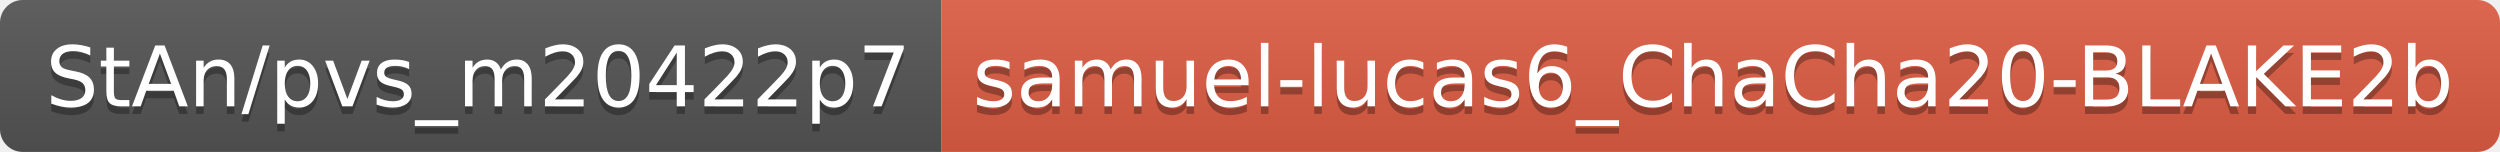
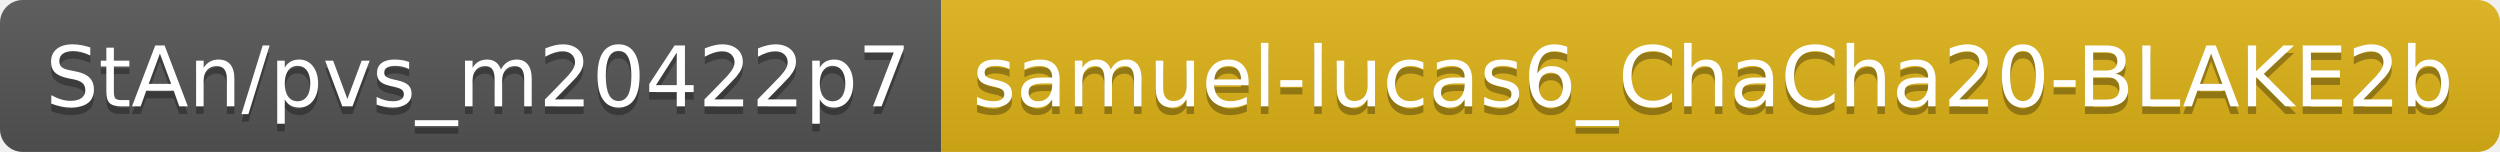
<svg xmlns="http://www.w3.org/2000/svg" width="329.1" height="20">
  <linearGradient id="smooth" x2="0" y2="100%">
    <stop offset="0" stop-color="#bbb" stop-opacity=".1" />
    <stop offset="1" stop-opacity=".1" />
  </linearGradient>
  <clipPath id="round">
    <rect width="329.1" height="20" rx="3" fill="#fff" />
  </clipPath>
  <g clip-path="url(#round)">
    <rect width="123.9" height="20" fill="#555" />
-     <rect x="123.9" width="205.2" height="20" fill="#e05d44" />
+     <rect x="123.9" width="205.2" height="20" fill="#dfb317" />
    <rect width="329.1" height="20" fill="url(#smooth)" />
  </g>
  <g fill="#fff" text-anchor="middle" font-family="DejaVu Sans,Verdana,Geneva,sans-serif" font-size="110">
    <text x="629.5" y="150" fill="#010101" fill-opacity=".3" transform="scale(0.1)" textLength="1139.0" lengthAdjust="spacing">StAn/pvs_m20422p7</text>
    <text x="629.5" y="140" transform="scale(0.1)" textLength="1139.0" lengthAdjust="spacing">StAn/pvs_m20422p7</text>
    <text x="2255.0" y="150" fill="#010101" fill-opacity=".3" transform="scale(0.1)" textLength="1952.0" lengthAdjust="spacing">samuel-lucas6_ChaCha20-BLAKE2b</text>
    <text x="2255.0" y="140" transform="scale(0.1)" textLength="1952.0" lengthAdjust="spacing">samuel-lucas6_ChaCha20-BLAKE2b</text>
  </g>
</svg>
